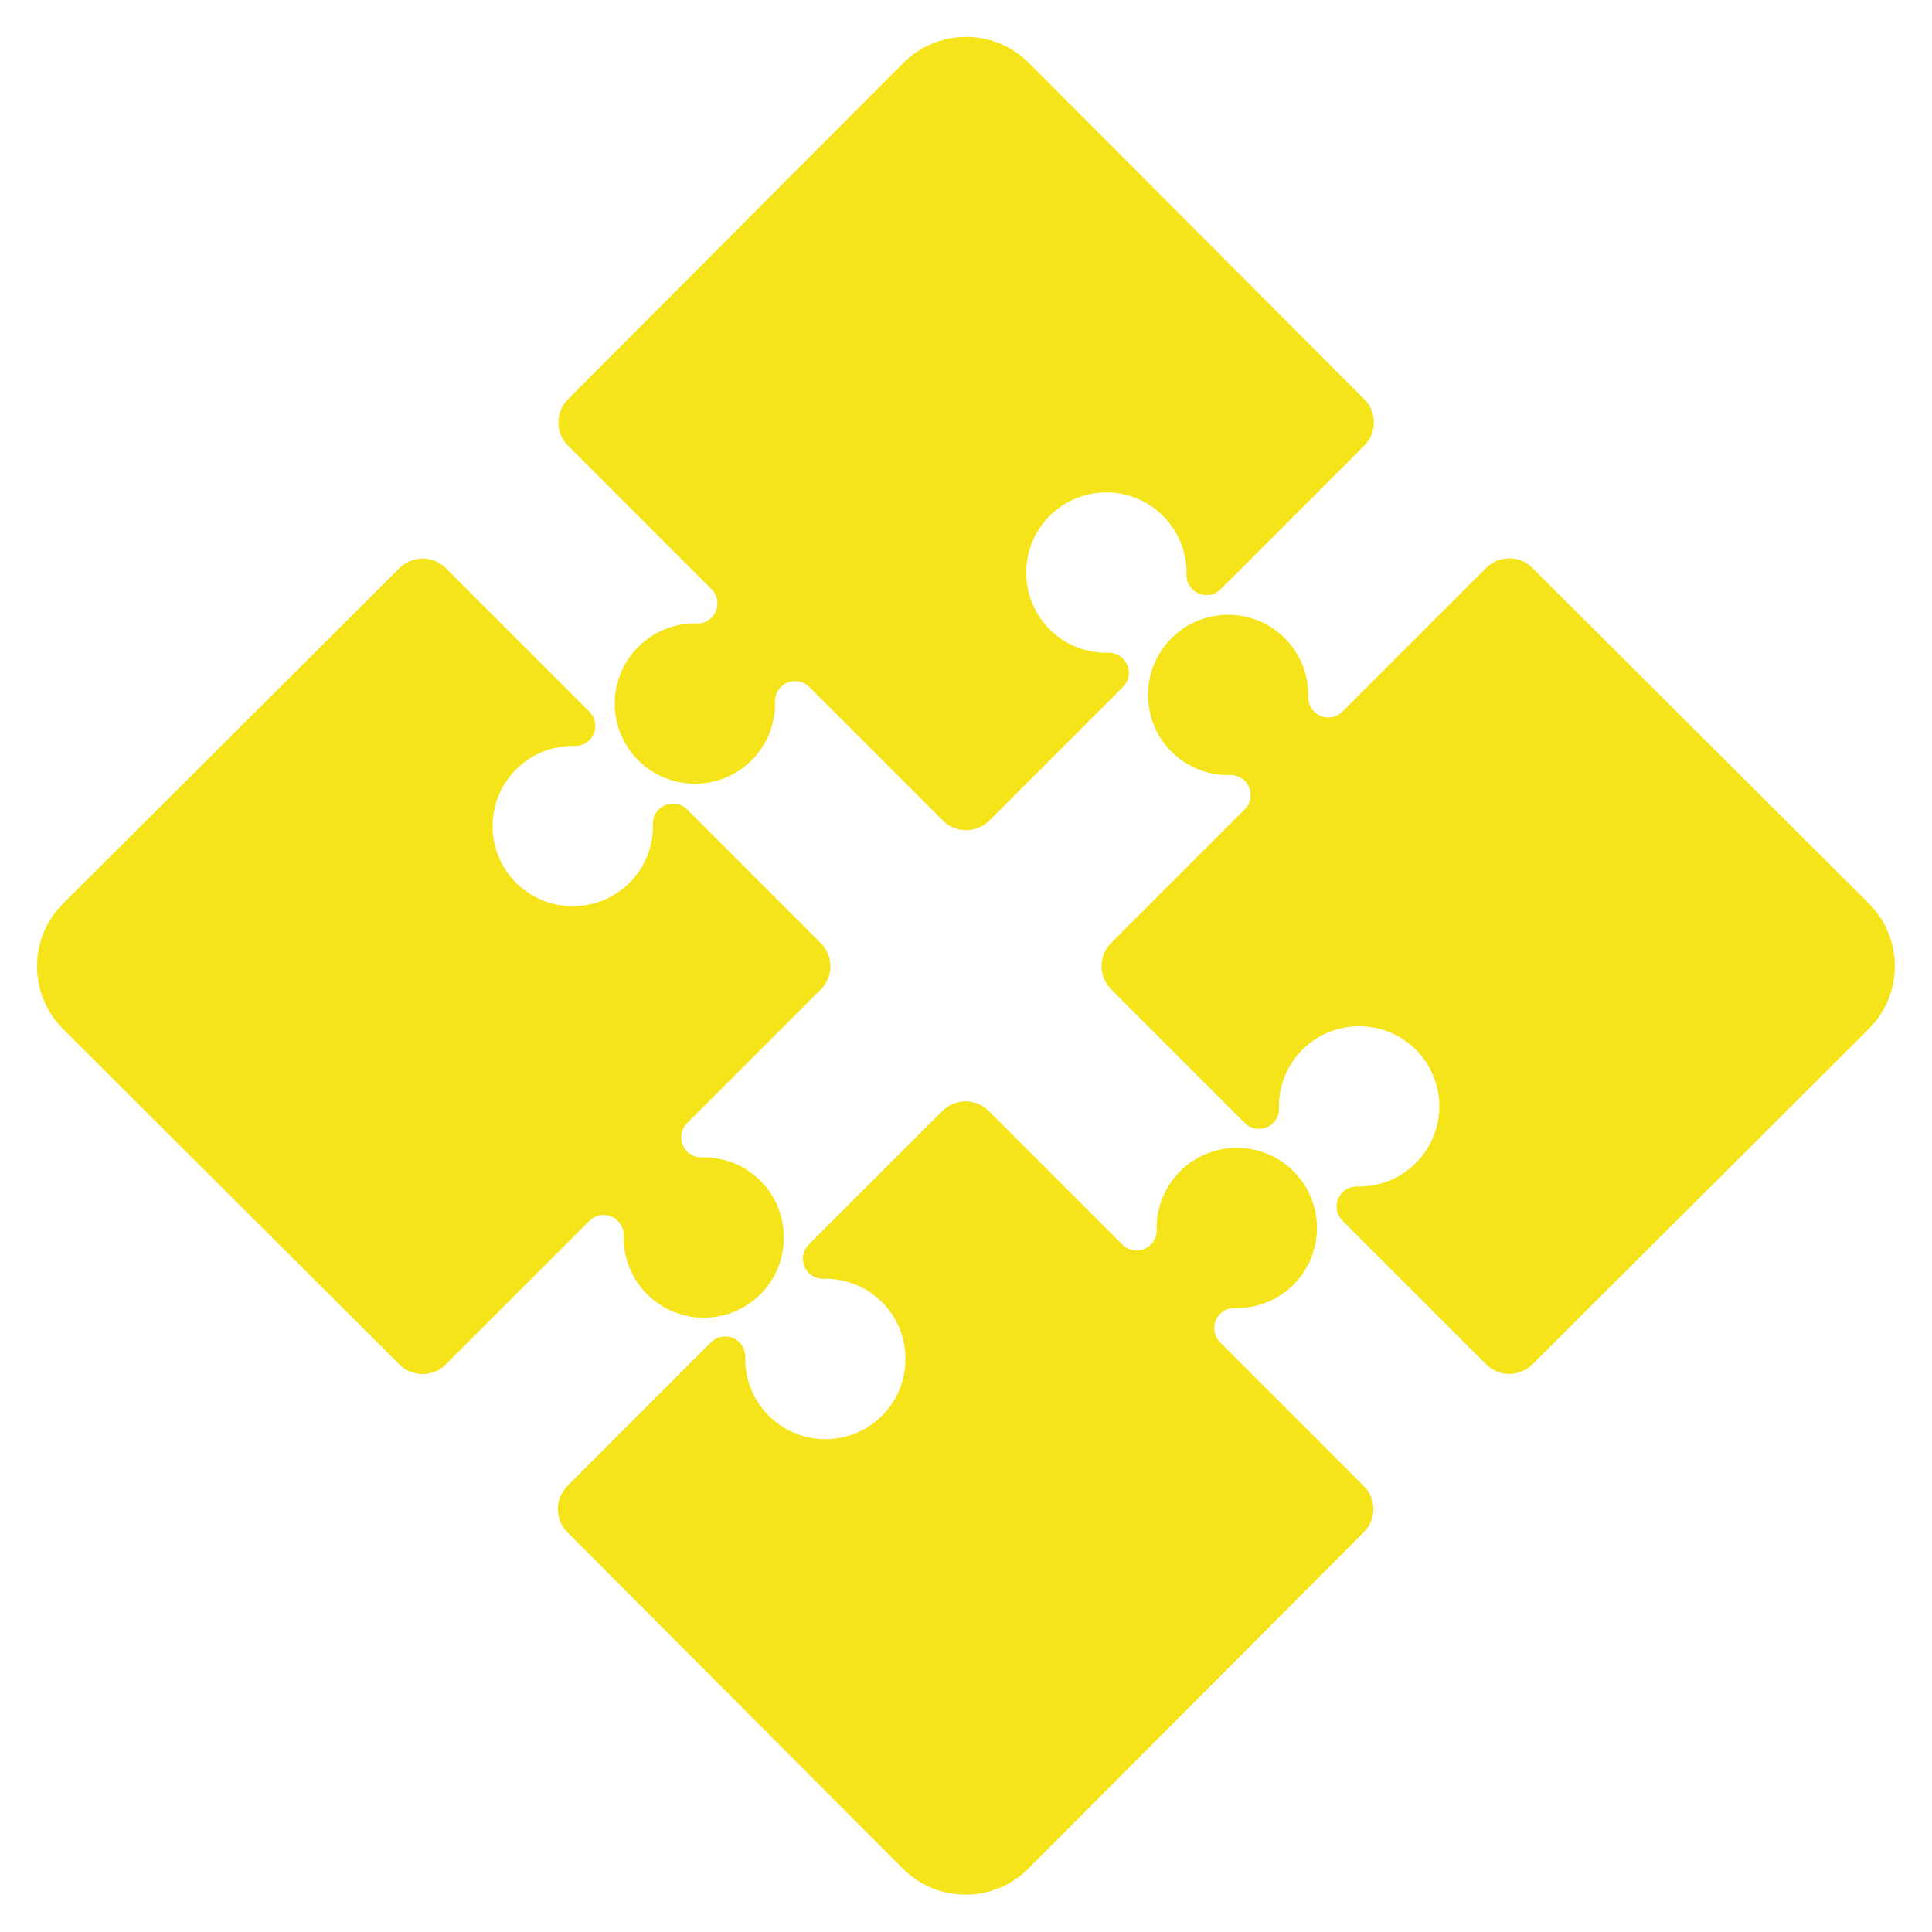
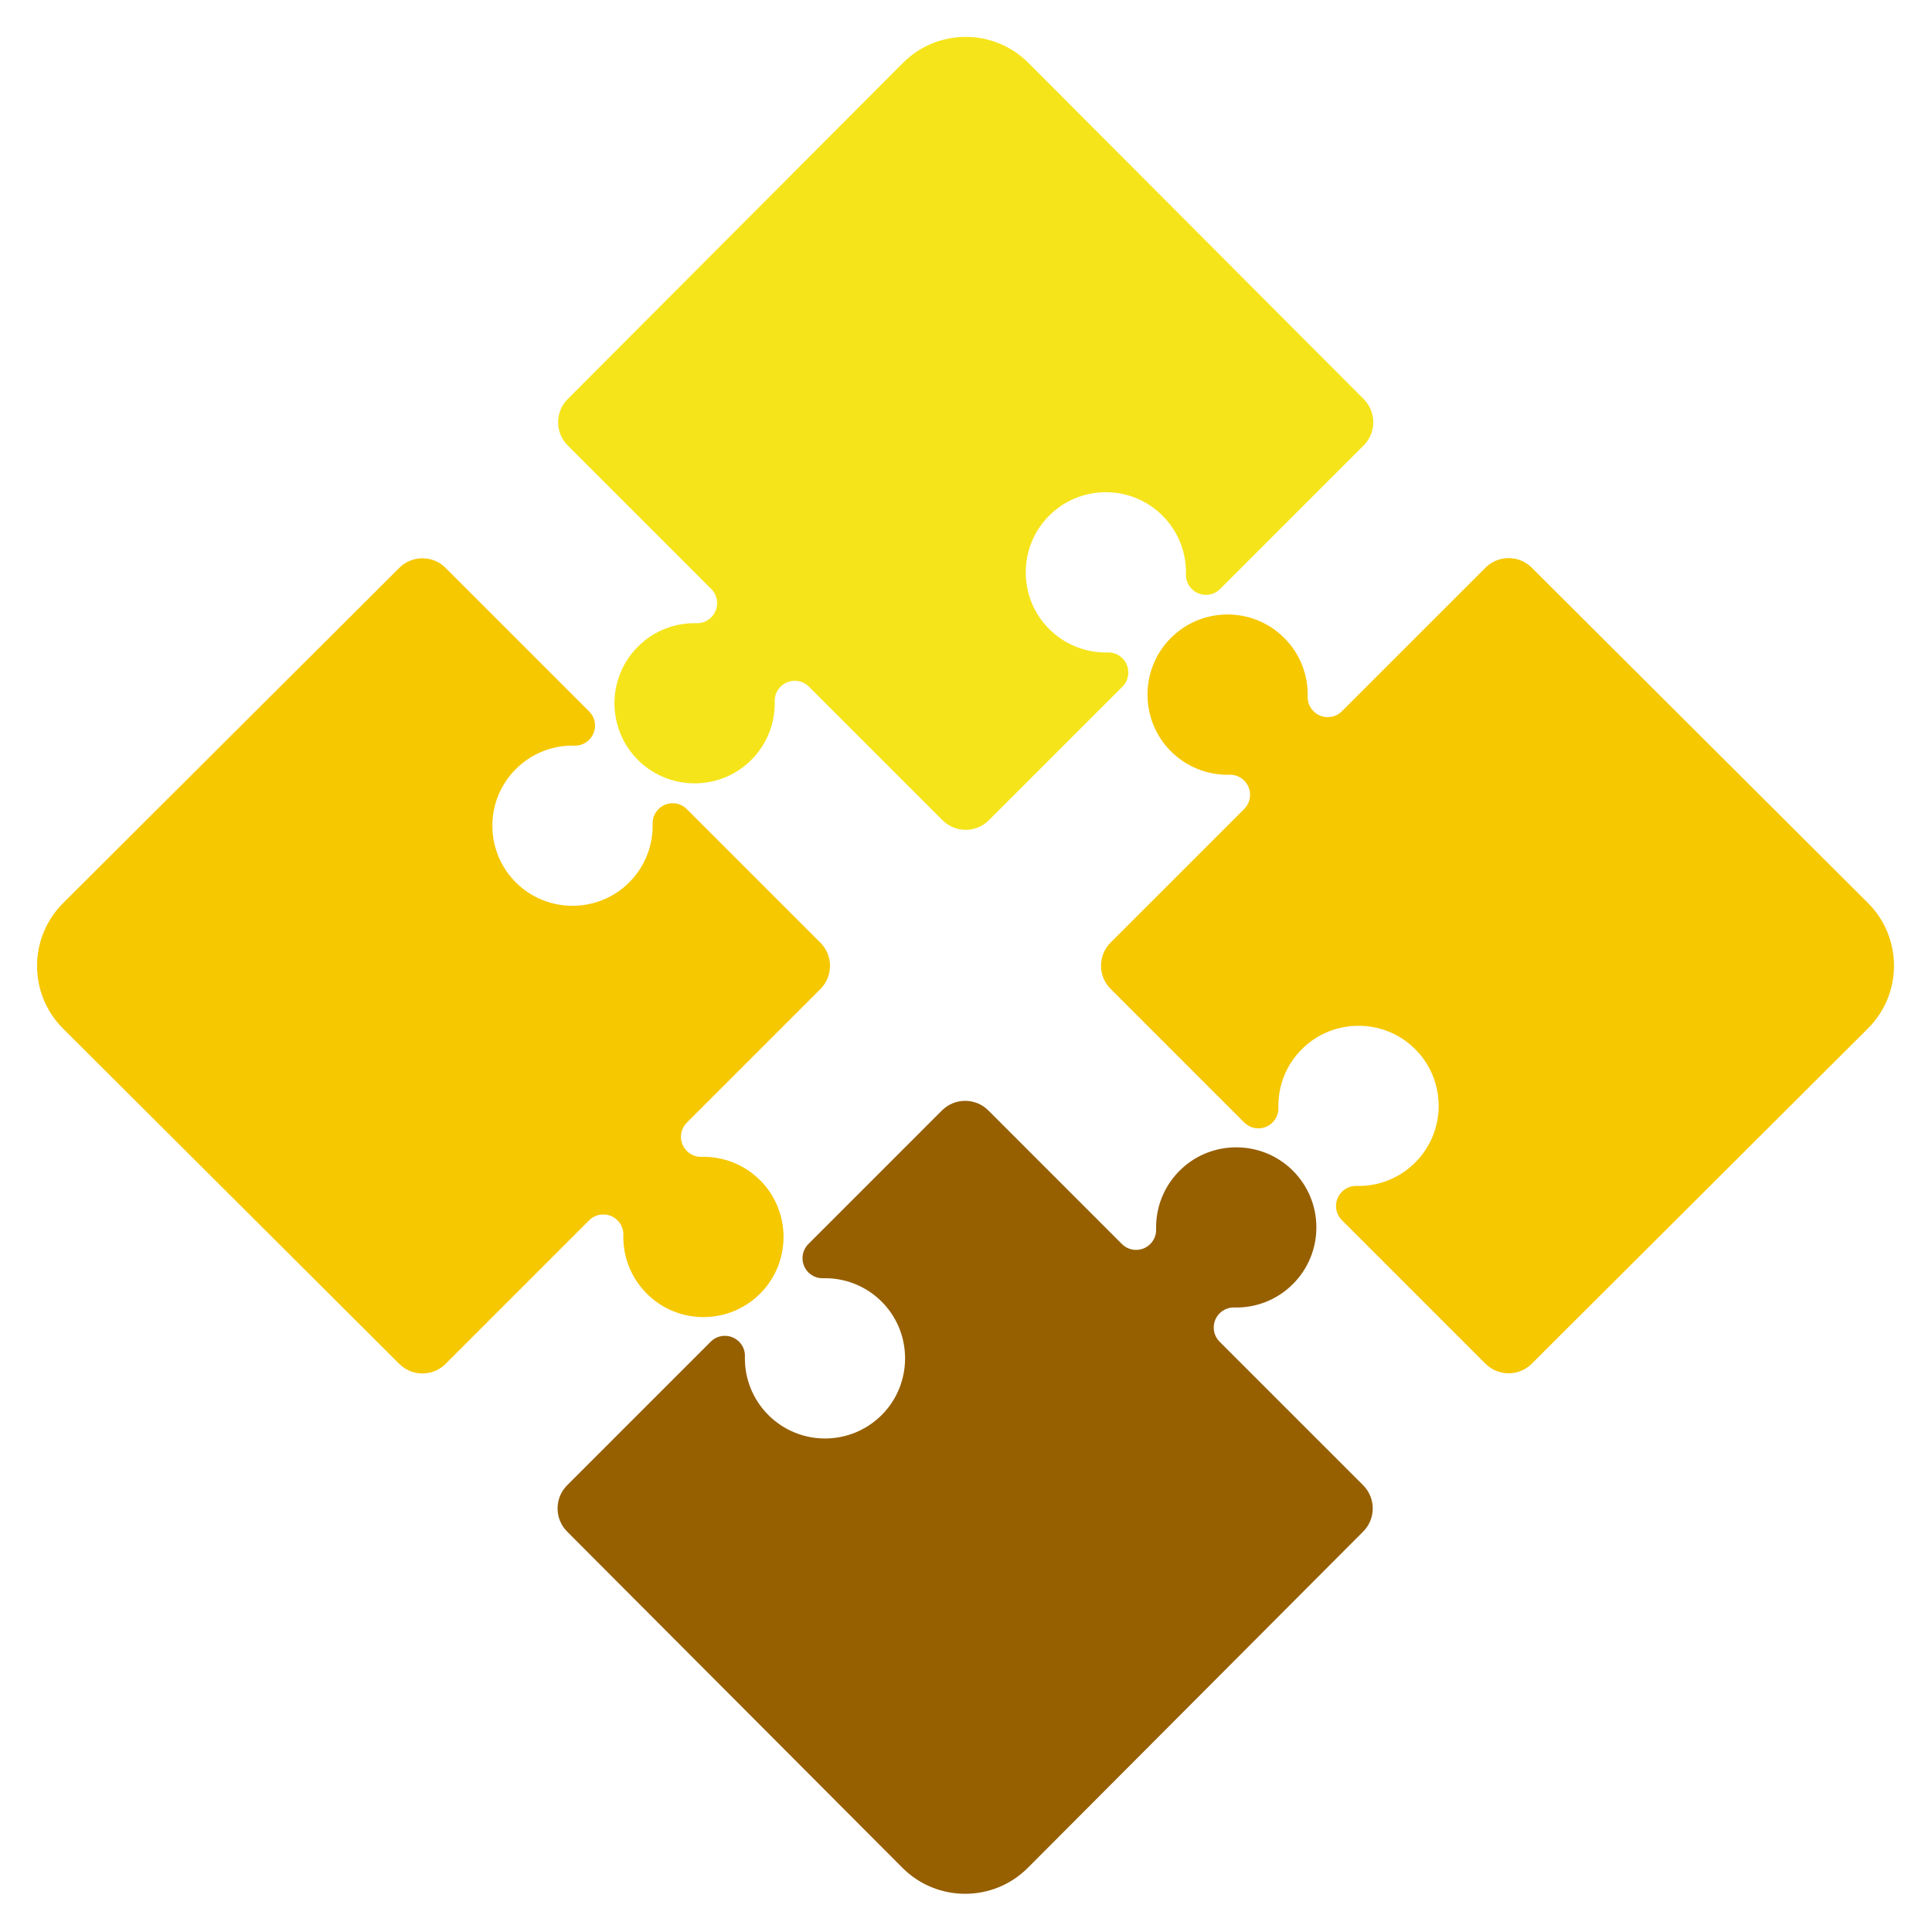
- <svg xmlns="http://www.w3.org/2000/svg" width="512" height="512" viewBox="0 0 512 512" fill="none">
-   <path d="M323.491 156.159L361.55 118.1C364.942 114.708 364.945 109.21 361.558 105.814L272.67 16.684C263.489 7.477 248.577 7.477 239.396 16.683L150.507 105.814C147.119 109.211 147.123 114.709 150.515 118.101L188.573 156.159C189.61 157.196 190.129 158.555 190.127 159.915C190.129 161.274 189.61 162.634 188.573 163.671C187.556 164.688 186.171 165.266 184.733 165.226C179.107 165.071 173.429 167.143 169.133 171.439C160.759 179.814 160.838 193.442 169.367 201.72C177.515 209.627 190.598 209.689 198.815 201.852C203.357 197.521 205.554 191.69 205.401 185.909C205.38 185.187 205.515 184.478 205.781 183.823C206.045 183.167 206.444 182.563 206.955 182.052C209.029 179.979 212.393 179.979 214.467 182.052L249.885 217.47C253.28 220.865 258.785 220.865 262.18 217.47L297.598 182.052C298.635 181.015 299.153 179.656 299.152 178.296C299.153 176.937 298.635 175.577 297.598 174.54C296.576 173.519 295.185 172.947 293.741 172.987C287.961 173.139 282.129 170.942 277.799 166.4C269.961 158.183 270.024 145.1 277.93 136.953C286.208 128.424 299.837 128.344 308.211 136.719C312.507 141.014 314.579 146.692 314.424 152.319C314.404 153.036 314.539 153.742 314.805 154.397C315.073 155.05 315.472 155.651 315.98 156.159C318.053 158.232 321.418 158.232 323.491 156.159Z" fill="#F6E41B" />
-   <path d="M355.771 323.498L393.829 361.557C397.221 364.948 402.719 364.952 406.116 361.565L495.246 272.677C504.452 263.496 504.452 248.584 495.246 239.403L406.116 150.514C402.719 147.126 397.221 147.13 393.829 150.522L355.771 188.58C354.734 189.617 353.374 190.135 352.015 190.134C350.655 190.135 349.296 189.617 348.259 188.58C347.242 187.563 346.664 186.178 346.704 184.74C346.858 179.114 344.786 173.436 340.49 169.14C332.116 160.766 318.487 160.845 310.209 169.374C302.303 177.522 302.24 190.605 310.078 198.822C314.409 203.364 320.24 205.561 326.021 205.408C326.742 205.387 327.452 205.521 328.107 205.788C328.763 206.052 329.367 206.451 329.877 206.962C331.951 209.036 331.951 212.4 329.877 214.474L294.46 249.892C291.064 253.287 291.064 258.792 294.46 262.187L329.878 297.605C330.915 298.642 332.274 299.16 333.634 299.159C334.993 299.16 336.353 298.642 337.389 297.605C338.411 296.583 338.983 295.192 338.943 293.748C338.79 287.967 340.988 282.136 345.53 277.805C353.746 269.968 366.829 270.031 374.977 277.937C383.506 286.215 383.585 299.844 375.211 308.218C370.915 312.514 365.237 314.586 359.611 314.431C358.894 314.411 358.187 314.546 357.533 314.812C356.88 315.079 356.279 315.479 355.771 315.986C353.697 318.06 353.697 321.425 355.771 323.498Z" fill="#F6E41B" />
-   <path d="M188.431 355.724L150.373 393.782C146.981 397.174 146.978 402.672 150.365 406.069L239.252 495.199C248.434 504.405 263.346 504.405 272.527 495.199L361.416 406.069C364.803 402.672 364.8 397.174 361.408 393.782L323.35 355.724C322.313 354.687 321.794 353.328 321.796 351.968C321.794 350.608 322.313 349.249 323.35 348.212C324.366 347.195 325.752 346.617 327.19 346.657C332.816 346.811 338.494 344.739 342.79 340.444C351.164 332.069 351.084 318.441 342.556 310.163C334.408 302.256 321.325 302.194 313.108 310.031C308.566 314.362 306.369 320.193 306.521 325.974C306.543 326.696 306.408 327.405 306.142 328.06C305.878 328.716 305.478 329.32 304.968 329.831C302.894 331.904 299.53 331.904 297.456 329.831L262.038 294.413C258.643 291.018 253.138 291.018 249.743 294.413L214.325 329.831C213.288 330.868 212.77 332.227 212.771 333.587C212.77 334.946 213.288 336.306 214.325 337.343C215.346 338.364 216.738 338.936 218.182 338.896C223.962 338.743 229.793 340.941 234.124 345.483C241.962 353.7 241.899 366.782 233.993 374.93C225.715 383.459 212.086 383.539 203.712 375.164C199.416 370.869 197.344 365.19 197.498 359.564C197.518 358.847 197.384 358.141 197.118 357.486C196.85 356.833 196.451 356.232 195.943 355.724C193.87 353.651 190.505 353.651 188.431 355.724Z" fill="#F6E41B" />
-   <path d="M156.203 188.623L118.145 150.565C114.753 147.173 109.255 147.169 105.859 150.556L16.729 239.444C7.522 248.625 7.522 263.537 16.728 272.718L105.859 361.607C109.255 364.995 114.754 364.991 118.146 361.599L156.204 323.541C157.241 322.504 158.6 321.986 159.96 321.987C161.319 321.986 162.679 322.504 163.716 323.541C164.732 324.558 165.311 325.943 165.271 327.381C165.116 333.007 167.188 338.685 171.484 342.981C179.858 351.355 193.487 351.276 201.765 342.747C209.672 334.599 209.734 321.516 201.897 313.299C197.566 308.757 191.735 306.56 185.954 306.713C185.232 306.734 184.523 306.6 183.868 306.334C183.212 306.069 182.608 305.67 182.097 305.159C180.023 303.085 180.023 299.721 182.097 297.647L217.515 262.229C220.91 258.834 220.91 253.33 217.515 249.934L182.097 214.516C181.06 213.479 179.701 212.961 178.341 212.963C176.981 212.961 175.622 213.48 174.585 214.516C173.564 215.538 172.992 216.929 173.031 218.373C173.184 224.154 170.987 229.985 166.445 234.316C158.228 242.153 145.145 242.09 136.997 234.184C128.469 225.906 128.389 212.278 136.763 203.903C141.059 199.607 146.737 197.535 152.363 197.69C153.081 197.71 153.787 197.575 154.442 197.309C155.095 197.042 155.696 196.642 156.203 196.135C158.277 194.061 158.277 190.696 156.203 188.623Z" fill="#F6E41B" />
+ <svg xmlns="http://www.w3.org/2000/svg" width="2180" height="2180" viewBox="0 0 2180 2180" fill="none">
+   <path d="M1376.75 664.592L1538.72 502.62C1553.16 488.184 1553.17 464.785 1538.76 450.33L1160.46 71C1121.39 31.819 1057.92 31.819 1018.85 70.999L640.544 450.331C626.128 464.786 626.143 488.186 640.579 502.621L802.551 664.593C806.964 669.006 809.17 674.792 809.164 680.578C809.17 686.365 806.964 692.151 802.551 696.563C798.224 700.891 792.326 703.351 786.209 703.182C762.264 702.525 738.098 711.343 719.816 729.625C684.176 765.266 684.514 823.268 720.812 858.498C755.489 892.147 811.169 892.414 846.138 859.058C865.468 840.626 874.82 815.81 874.17 791.208C874.079 788.136 874.651 785.116 875.784 782.33C876.911 779.538 878.609 776.967 880.783 774.793C889.608 765.968 903.927 765.968 912.752 774.793L1063.49 925.529C1077.94 939.978 1101.36 939.978 1115.81 925.529L1266.55 774.793C1270.96 770.38 1273.17 764.594 1273.16 758.808C1273.17 753.022 1270.96 747.235 1266.55 742.823C1262.2 738.476 1256.28 736.042 1250.14 736.211C1225.53 736.861 1200.72 727.509 1182.29 708.179C1148.93 673.209 1149.2 617.53 1182.85 582.853C1218.08 546.556 1276.08 546.217 1311.72 581.857C1330 600.139 1338.82 624.305 1338.16 648.249C1338.08 651.302 1338.65 654.309 1339.78 657.095C1340.92 659.874 1342.62 662.431 1344.78 664.592C1353.61 673.418 1367.92 673.418 1376.75 664.592Z" fill="#F6E41B" />
+   <path d="M1514.13 1376.77L1676.1 1538.74C1690.54 1553.18 1713.94 1553.19 1728.39 1538.78L2107.72 1160.48C2146.9 1121.41 2146.9 1057.94 2107.72 1018.87L1728.39 640.563C1713.94 626.147 1690.54 626.163 1676.1 640.599L1514.13 802.571C1509.71 806.984 1503.93 809.19 1498.14 809.184C1492.36 809.19 1486.57 806.983 1482.16 802.571C1477.83 798.243 1475.37 792.346 1475.54 786.228C1476.2 762.283 1467.38 738.118 1449.1 719.836C1413.46 684.195 1355.45 684.533 1320.22 720.831C1286.57 755.509 1286.31 811.188 1319.66 846.158C1338.09 865.488 1362.91 874.84 1387.51 874.189C1390.59 874.098 1393.6 874.671 1396.39 875.804C1399.18 876.93 1401.75 878.629 1403.93 880.802C1412.75 889.628 1412.75 903.947 1403.93 912.772L1253.19 1063.51C1238.74 1077.96 1238.74 1101.38 1253.19 1115.83L1403.93 1266.57C1408.34 1270.98 1414.13 1273.19 1419.91 1273.18C1425.7 1273.19 1431.49 1270.98 1435.9 1266.57C1440.25 1262.22 1442.68 1256.3 1442.51 1250.16C1441.86 1225.55 1451.21 1200.74 1470.54 1182.3C1505.51 1148.95 1561.19 1149.22 1595.87 1182.87C1632.16 1218.1 1632.5 1276.1 1596.86 1311.74C1578.58 1330.02 1554.42 1338.84 1530.47 1338.18C1527.42 1338.1 1524.41 1338.67 1521.63 1339.8C1518.85 1340.94 1516.29 1342.64 1514.13 1344.8C1505.3 1353.63 1505.3 1367.94 1514.13 1376.77Z" fill="#F6C800" />
+   <path d="M801.946 1513.92L639.974 1675.89C625.538 1690.33 625.523 1713.73 639.938 1728.18L1018.24 2107.51C1057.31 2146.69 1120.77 2146.69 1159.85 2107.51L1538.15 1728.18C1552.57 1713.73 1552.55 1690.33 1538.12 1675.89L1376.15 1513.92C1371.73 1509.51 1369.53 1503.72 1369.53 1497.94C1369.53 1492.15 1371.73 1486.36 1376.15 1481.95C1380.47 1477.62 1386.37 1475.16 1392.49 1475.33C1416.43 1475.99 1440.6 1467.17 1458.88 1448.89C1494.52 1413.25 1494.18 1355.25 1457.88 1320.02C1423.21 1286.37 1367.53 1286.1 1332.56 1319.46C1313.23 1337.89 1303.88 1362.7 1304.53 1387.31C1304.62 1390.38 1304.05 1393.4 1302.91 1396.18C1301.79 1398.98 1300.09 1401.55 1297.91 1403.72C1289.09 1412.55 1274.77 1412.55 1265.94 1403.72L1115.21 1252.98C1100.76 1238.54 1077.33 1238.54 1062.88 1252.98L912.147 1403.72C907.734 1408.13 905.527 1413.92 905.534 1419.71C905.527 1425.49 907.734 1431.28 912.147 1435.69C916.494 1440.04 922.417 1442.47 928.561 1442.3C953.162 1441.65 977.979 1451 996.411 1470.33C1029.77 1505.3 1029.5 1560.98 995.851 1595.66C960.621 1631.96 902.618 1632.3 866.978 1596.66C848.696 1578.37 839.877 1554.21 840.534 1530.26C840.62 1527.21 840.047 1524.2 838.914 1521.42C837.776 1518.64 836.077 1516.08 833.916 1513.92C825.091 1505.1 810.772 1505.1 801.946 1513.92Z" fill="#965F00" />
+   <path d="M664.788 802.754L502.815 640.781C488.38 626.346 464.98 626.33 450.525 640.746L71.195 1019.04C32.014 1058.12 32.014 1121.58 71.195 1160.66L450.526 1538.96C464.981 1553.38 488.381 1553.36 502.817 1538.92L664.789 1376.95C669.202 1372.54 674.988 1370.33 680.774 1370.34C686.56 1370.33 692.346 1372.54 696.759 1376.95C701.086 1381.28 703.547 1387.18 703.377 1393.3C702.72 1417.24 711.539 1441.41 729.821 1459.69C765.461 1495.33 823.464 1494.99 858.694 1458.69C892.343 1424.01 892.61 1368.34 859.254 1333.37C840.822 1314.04 816.005 1304.68 791.404 1305.33C788.331 1305.43 785.312 1304.85 782.526 1303.72C779.733 1302.59 777.162 1300.89 774.989 1298.72C766.163 1289.9 766.163 1275.58 774.989 1266.75L925.724 1116.02C940.174 1101.57 940.174 1078.14 925.724 1063.69L774.988 912.954C770.575 908.541 764.79 906.335 759.003 906.341C753.217 906.335 747.431 908.542 743.018 912.954C738.671 917.301 736.237 923.224 736.406 929.368C737.057 953.97 727.705 978.786 708.374 997.218C673.404 1030.57 617.725 1030.31 583.049 996.658C546.752 961.428 546.412 903.426 582.053 867.785C600.335 849.503 624.501 840.684 648.445 841.342C651.498 841.427 654.504 840.855 657.29 839.722C660.069 838.583 662.627 836.884 664.788 834.723C673.613 825.898 673.613 811.579 664.788 802.754Z" fill="#F6C800" />
</svg>
